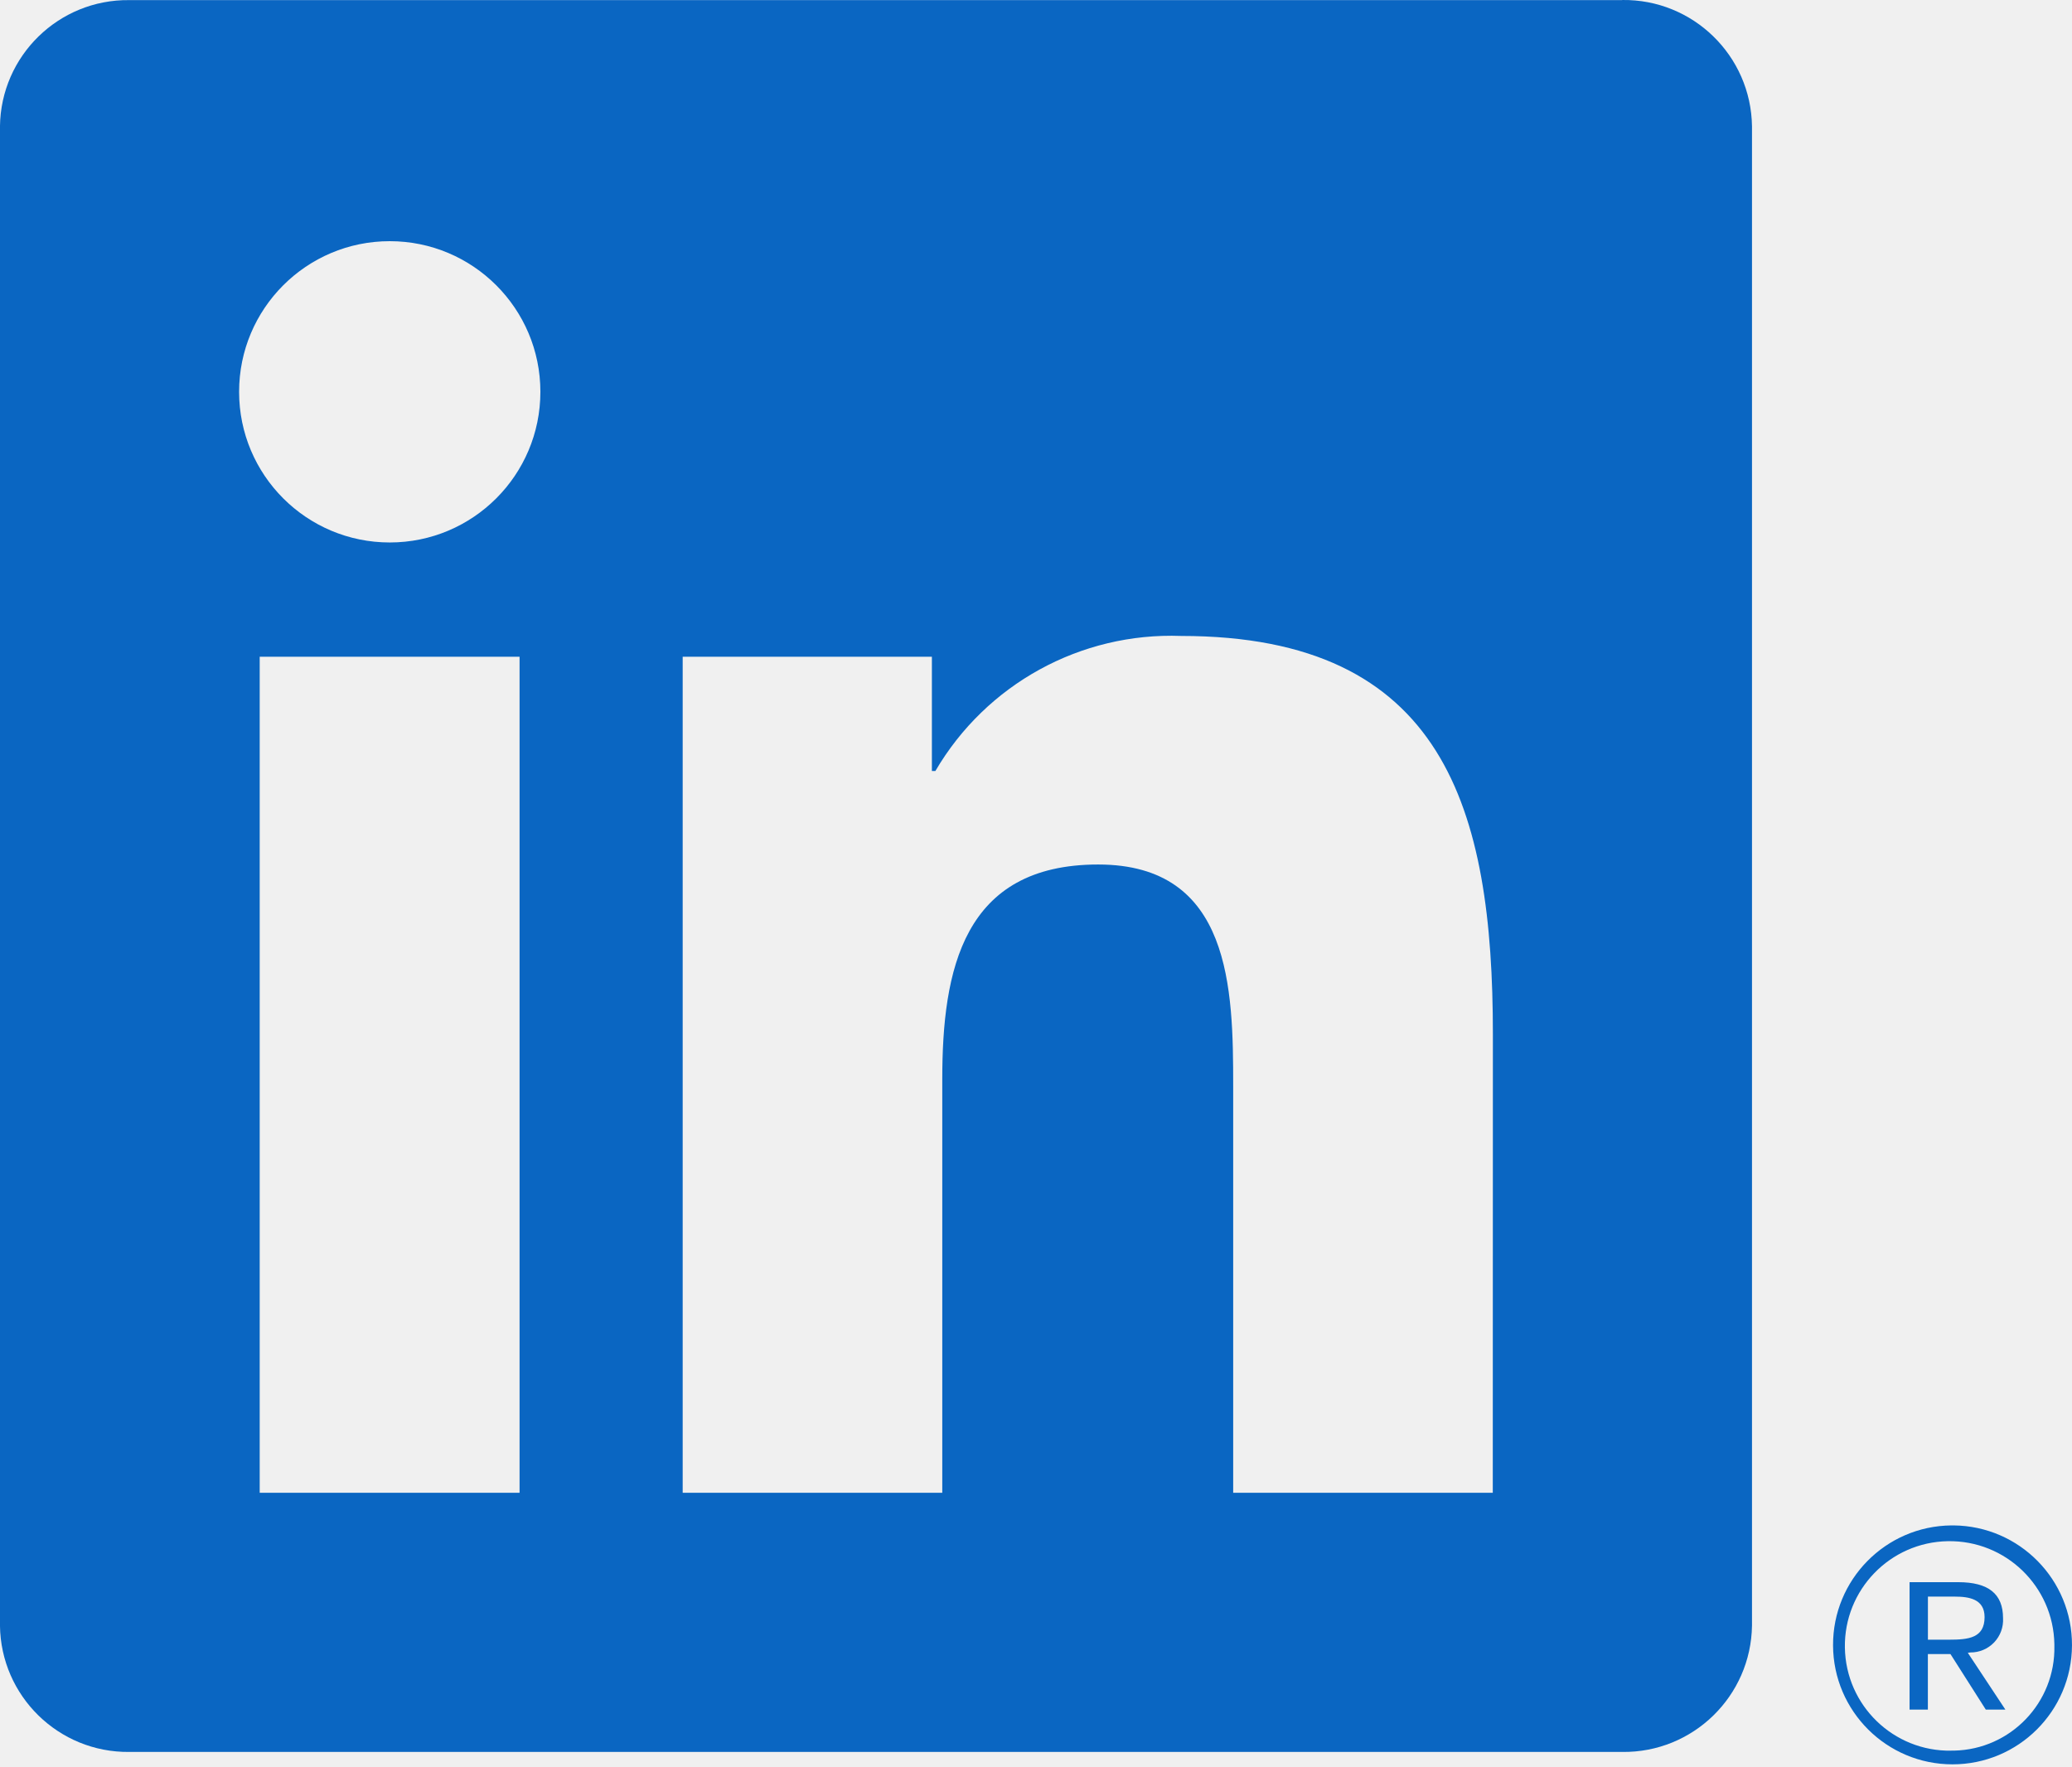
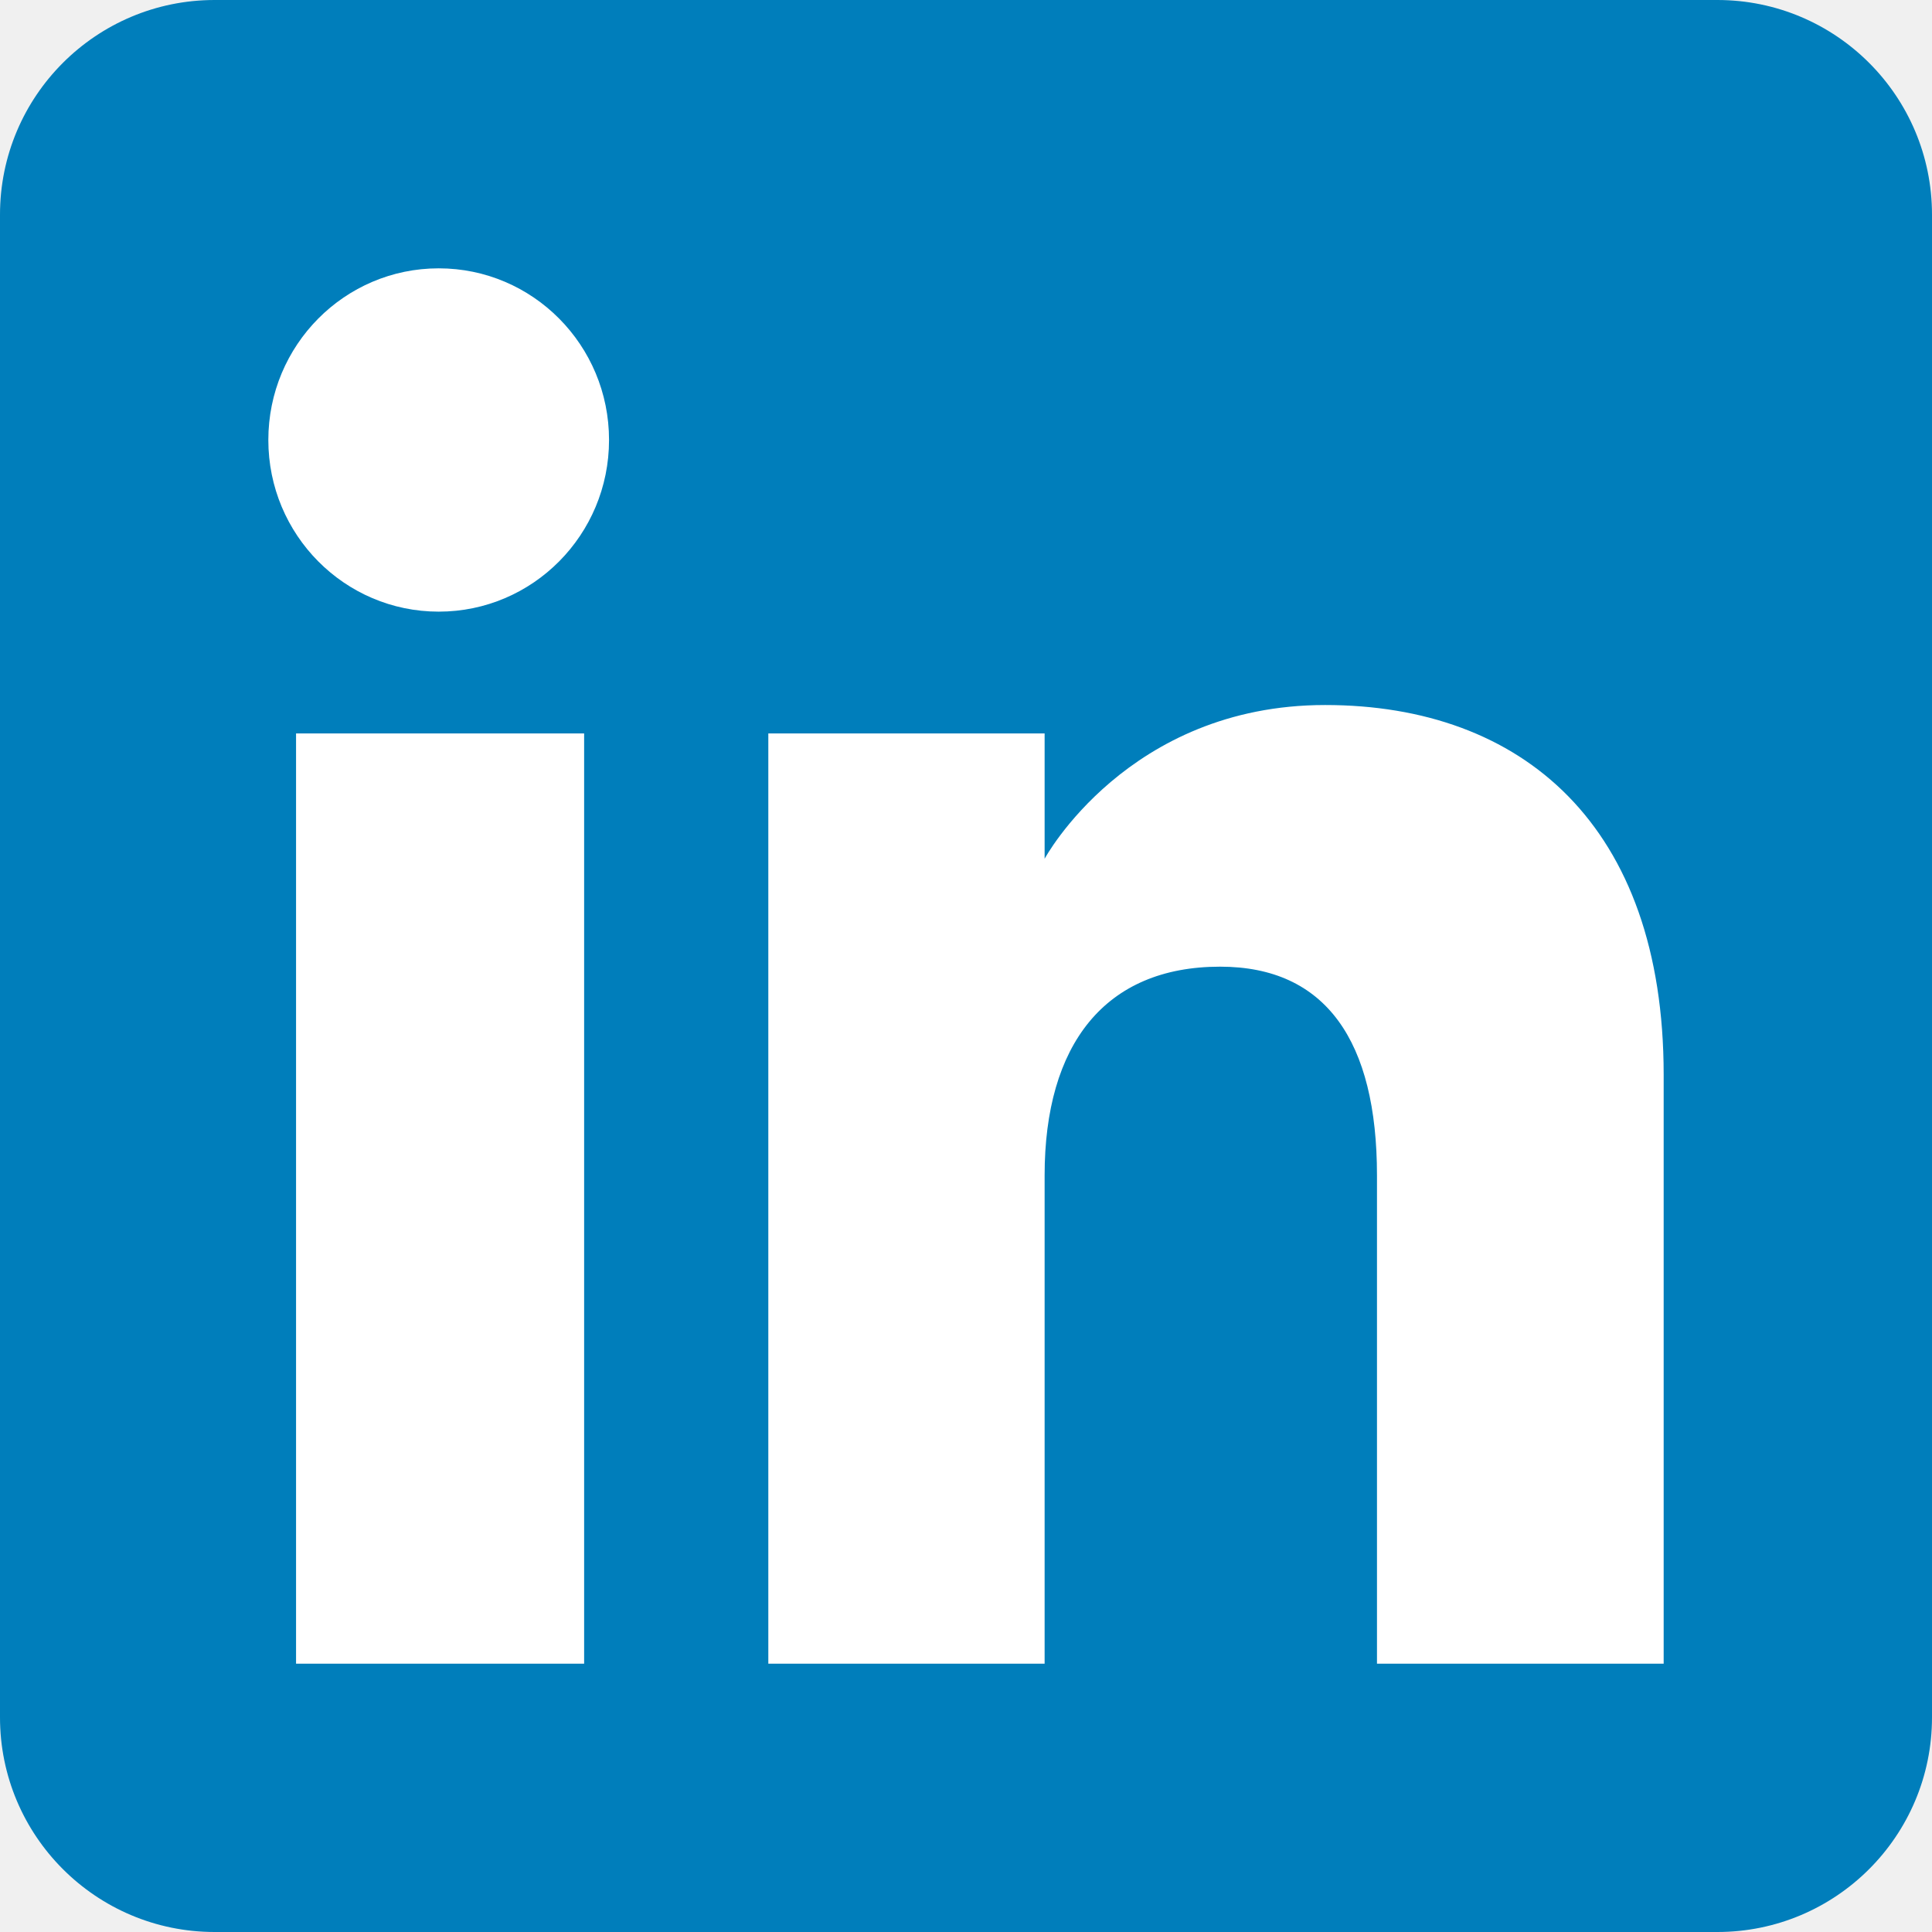
- <svg xmlns="http://www.w3.org/2000/svg" id="Group_1282" data-name="Group 1282" width="76.624" height="65.326" viewBox="0 0 76.624 65.326">
-   <path id="Path_2525" data-name="Path 2525" d="M1165,274.515a1.2,1.2,0,0,0,1.21-1.269c0-.9-.543-1.33-1.657-1.33h-1.8v4.712h.677v-2.054h.832l.019.025,1.291,2.029h.724l-1.389-2.1Zm-.783-.472h-.785V272.45h.995c.514,0,1.1.084,1.1.757,0,.774-.593.836-1.314.836" transform="translate(-1092.136 -213.406)" fill="#0a66c2" />
-   <path id="Path_2520" data-name="Path 2520" d="M958.98,112.559h-9.6V97.525c0-3.585-.064-8.2-4.993-8.2-5,0-5.765,3.906-5.765,7.939v15.294h-9.6V81.642h9.216v4.225h.129a10.1,10.1,0,0,1,9.093-4.994c9.73,0,11.524,6.4,11.524,14.726ZM918.19,77.416a5.571,5.571,0,1,1,5.57-5.572,5.571,5.571,0,0,1-5.57,5.572m4.8,35.143h-9.61V81.642h9.61Zm40.776-55.2h-55.21a4.728,4.728,0,0,0-4.781,4.67v55.439a4.731,4.731,0,0,0,4.781,4.675h55.21a4.741,4.741,0,0,0,4.8-4.675V62.025a4.738,4.738,0,0,0-4.8-4.67" transform="translate(-903.776 -57.355)" fill="#0a66c2" />
-   <path id="Path_2526" data-name="Path 2526" d="M1156.525,264.22a4.418,4.418,0,1,0,.085,0h-.085m0,8.33a3.874,3.874,0,1,1,3.809-3.938c0,.022,0,.043,0,.065a3.791,3.791,0,0,1-3.708,3.871h-.1" transform="translate(-1084.362 -207.809)" fill="#0a66c2" />
+ <svg xmlns="http://www.w3.org/2000/svg" height="72" viewBox="0 0 72 72" width="72">
+   <g fill="none" fill-rule="evenodd">
+     <path d="M8,72 L64,72 C68.418,72 72,68.418 72,64 L72,8 C72,3.582 68.418,-8.11624501e-16 64,0 L8,0 C3.582,8.11624501e-16 -5.41083001e-16,3.582 0,8 L0,64 C5.41083001e-16,68.418 3.582,72 8,72 Z" fill="#007EBB" />
+     <path d="M62,62 L51.316,62 L51.316,43.802 C51.316,38.813 49.42,36.025 45.471,36.025 C41.175,36.025 38.93,38.926 38.93,43.802 L38.93,62 L28.633,62 L28.633,27.333 L38.93,27.333 L38.93,32.003 C38.93,32.003 42.026,26.274 49.383,26.274 C56.736,26.274 62,30.764 62,40.051 L62,62 Z M16.349,22.794 C12.842,22.794 10,19.93 10,16.397 C10,12.864 12.842,10 16.349,10 C19.857,10 22.697,12.864 22.697,16.397 C22.697,19.93 19.857,22.794 16.349,22.794 Z M11.033,62 L21.769,62 L21.769,27.333 L11.033,27.333 L11.033,62 Z" fill="#FFF" />
+   </g>
</svg>
